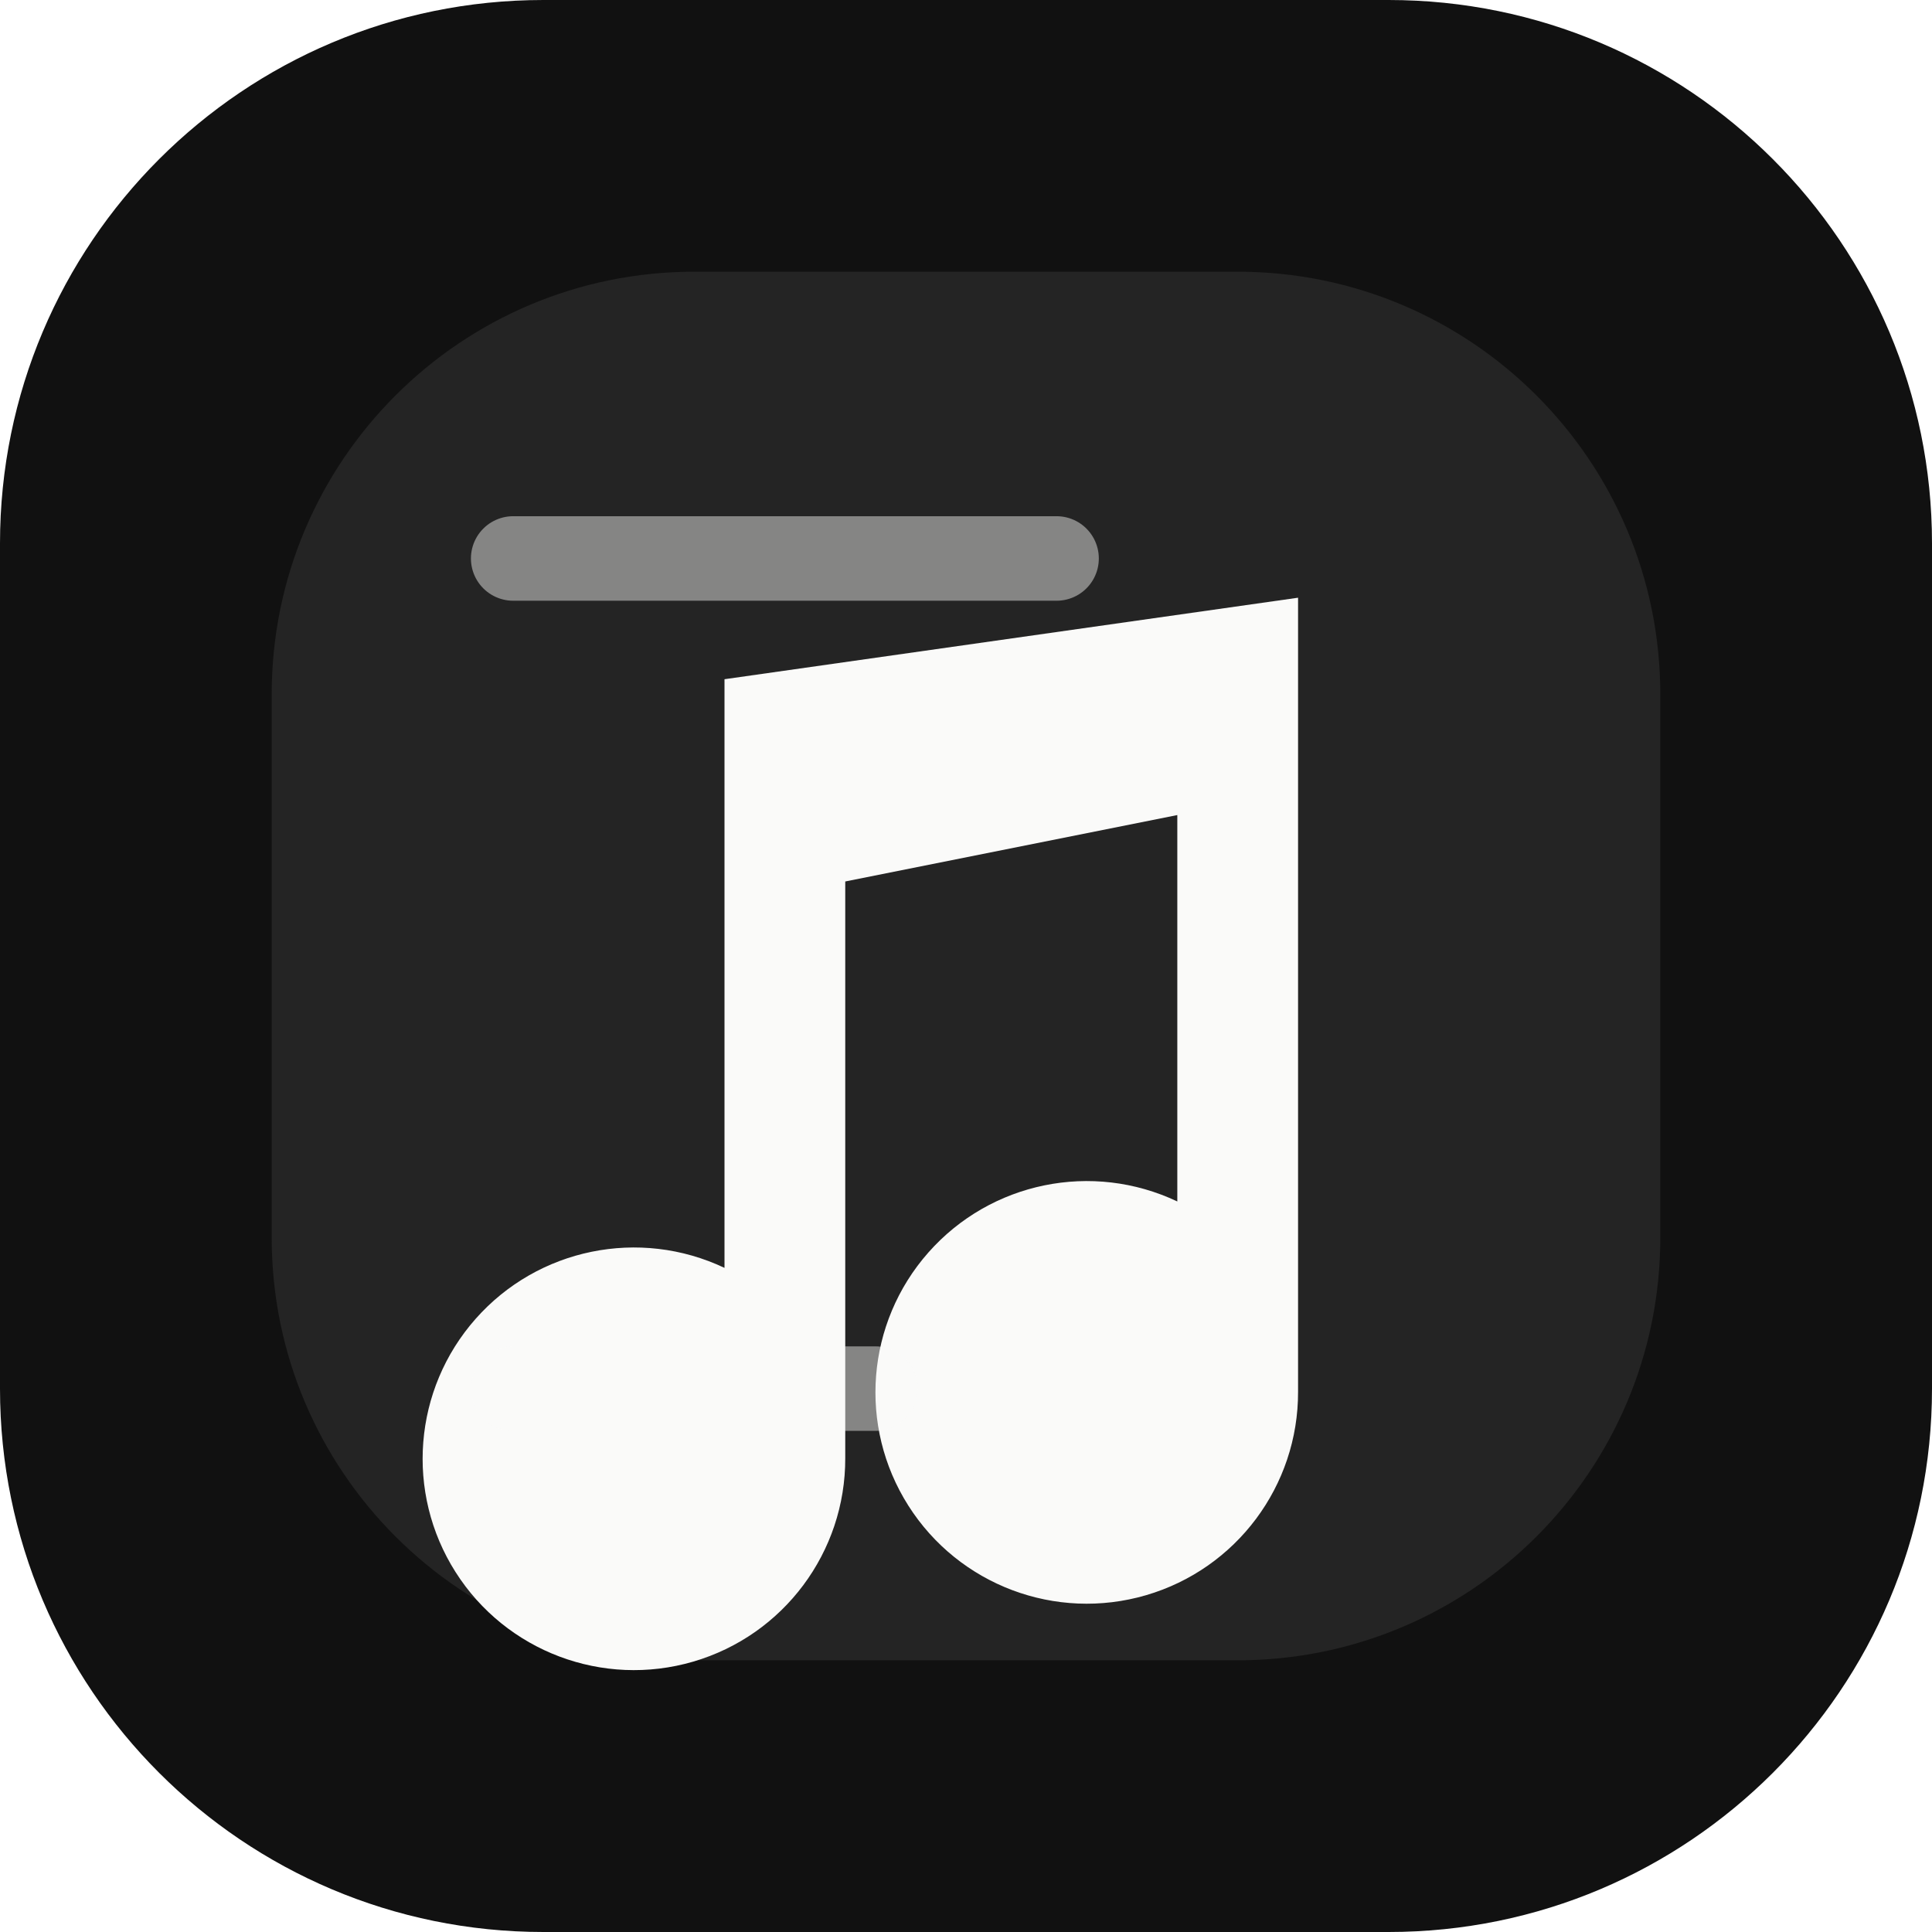
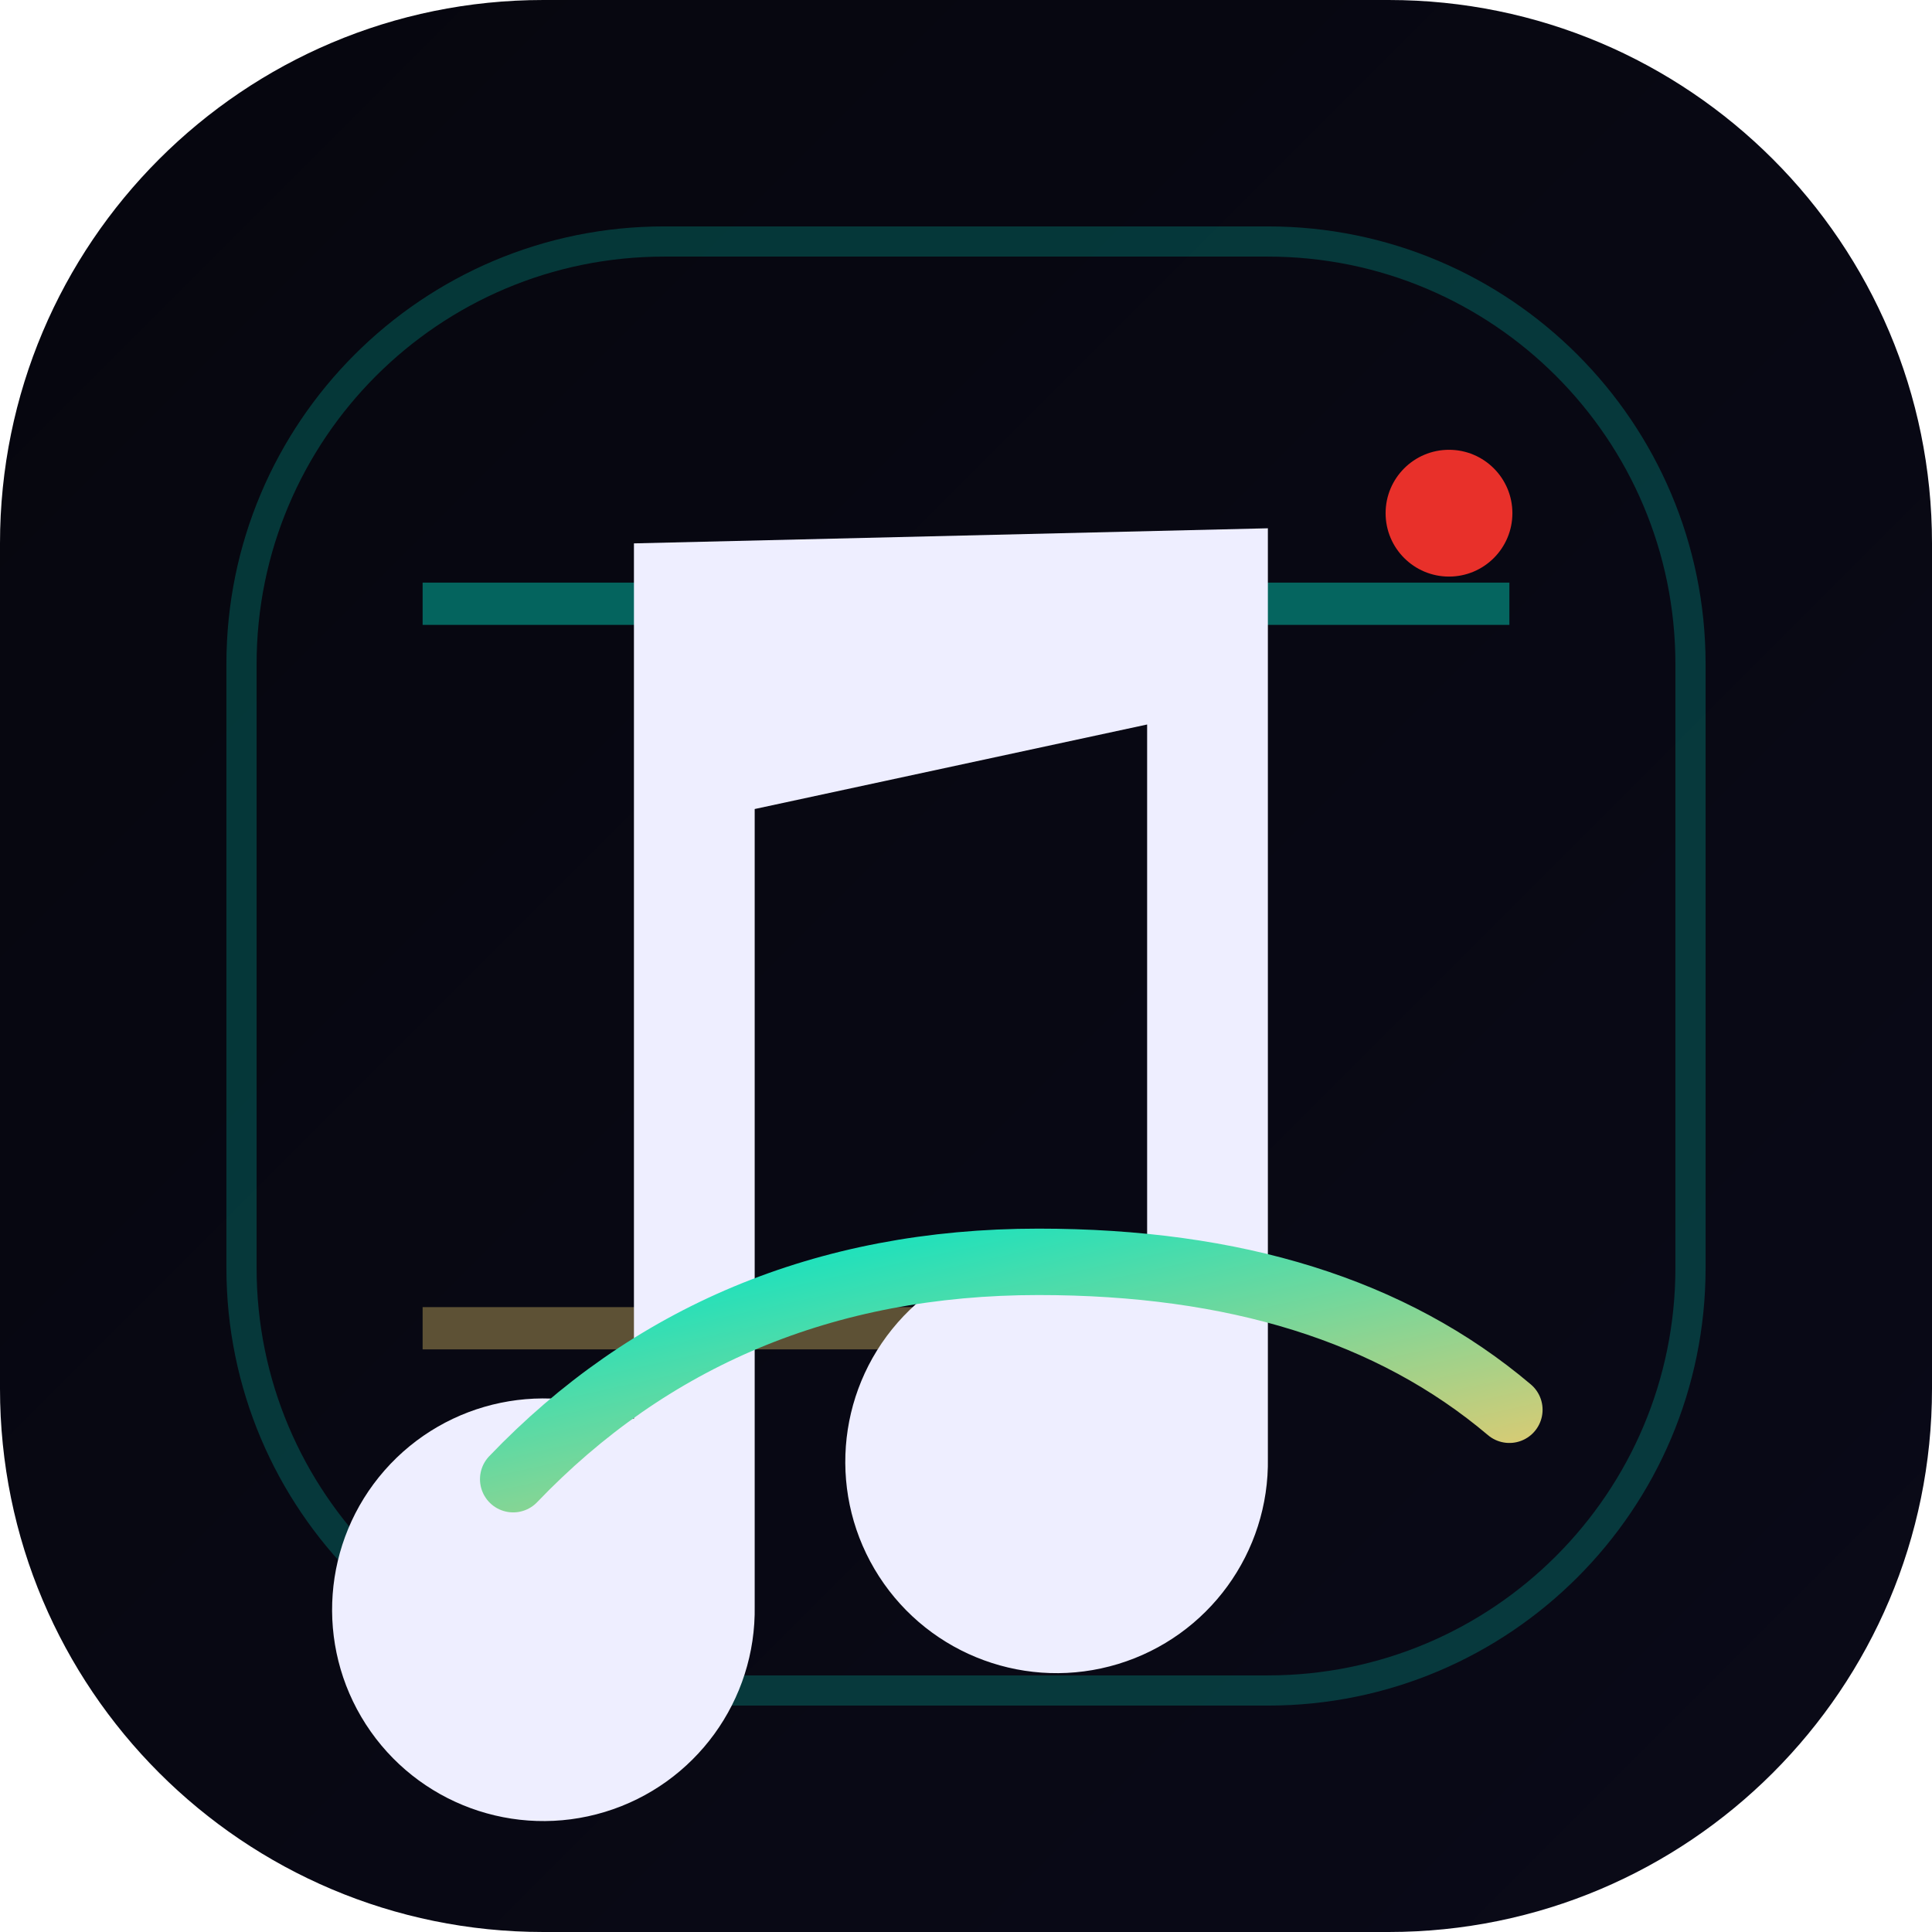
<svg xmlns="http://www.w3.org/2000/svg" viewBox="0 0 64 64" role="img" aria-label="Midnight Memory favicon">
-   <rect width="64" height="64" rx="18" fill="#111111" />
-   <rect x="9" y="9" width="46" height="46" rx="14" fill="#fafaf9" opacity="0.08" />
-   <path d="M24 22.5v19.5a7 7 0 1 0 4 6.3V29.2l11-2.2v12.8a7 7 0 1 0 4 6.3V19.8L24 22.5Z" fill="#fafaf9" />
-   <path d="M17 18.5h18" stroke="#fafaf9" stroke-width="2.8" stroke-linecap="round" opacity="0.45" />
-   <path d="M17 46h12" stroke="#fafaf9" stroke-width="2.8" stroke-linecap="round" opacity="0.45" />
+   <defs>
+     <linearGradient id="bg" x1="0" y1="0" x2="1" y2="1">
+       <stop offset="0%" stop-color="#06060e" />
+       <stop offset="100%" stop-color="#0a0a18" />
+     </linearGradient>
+     <linearGradient id="glow" x1="0" y1="0" x2="1" y2="1">
+       <stop offset="0%" stop-color="#00e5c8" />
+       <stop offset="100%" stop-color="#e8c96e" />
+     </linearGradient>
+   </defs>
+   <rect width="64" height="64" rx="18" fill="url(#bg)" />
+   <rect x="8" y="8" width="48" height="48" rx="14" fill="none" stroke="#00e5c8" stroke-opacity="0.22" />
+   <path d="M14 20h36" stroke="#00e5c8" stroke-width="1.4" stroke-opacity="0.42" />
+   <path d="M14 44h22" stroke="#e8c96e" stroke-width="1.4" stroke-opacity="0.38" />
+   <path d="M21 18v29a7 7 0 1 0 4 6.2V26.8l13-2.8v18.1a7 7 0 1 0 4 6.2V17.5L21 18Z" fill="#eeeeff" />
+   <path d="M17 49c4.5-4.7 10.3-7.2 17.4-7.2 6.5 0 11.7 1.6 15.6 4.9" fill="none" stroke="url(#glow)" stroke-width="2.2" stroke-linecap="round" />
+   <circle cx="48" cy="17" r="2.1" fill="#e8302a" />
</svg>
